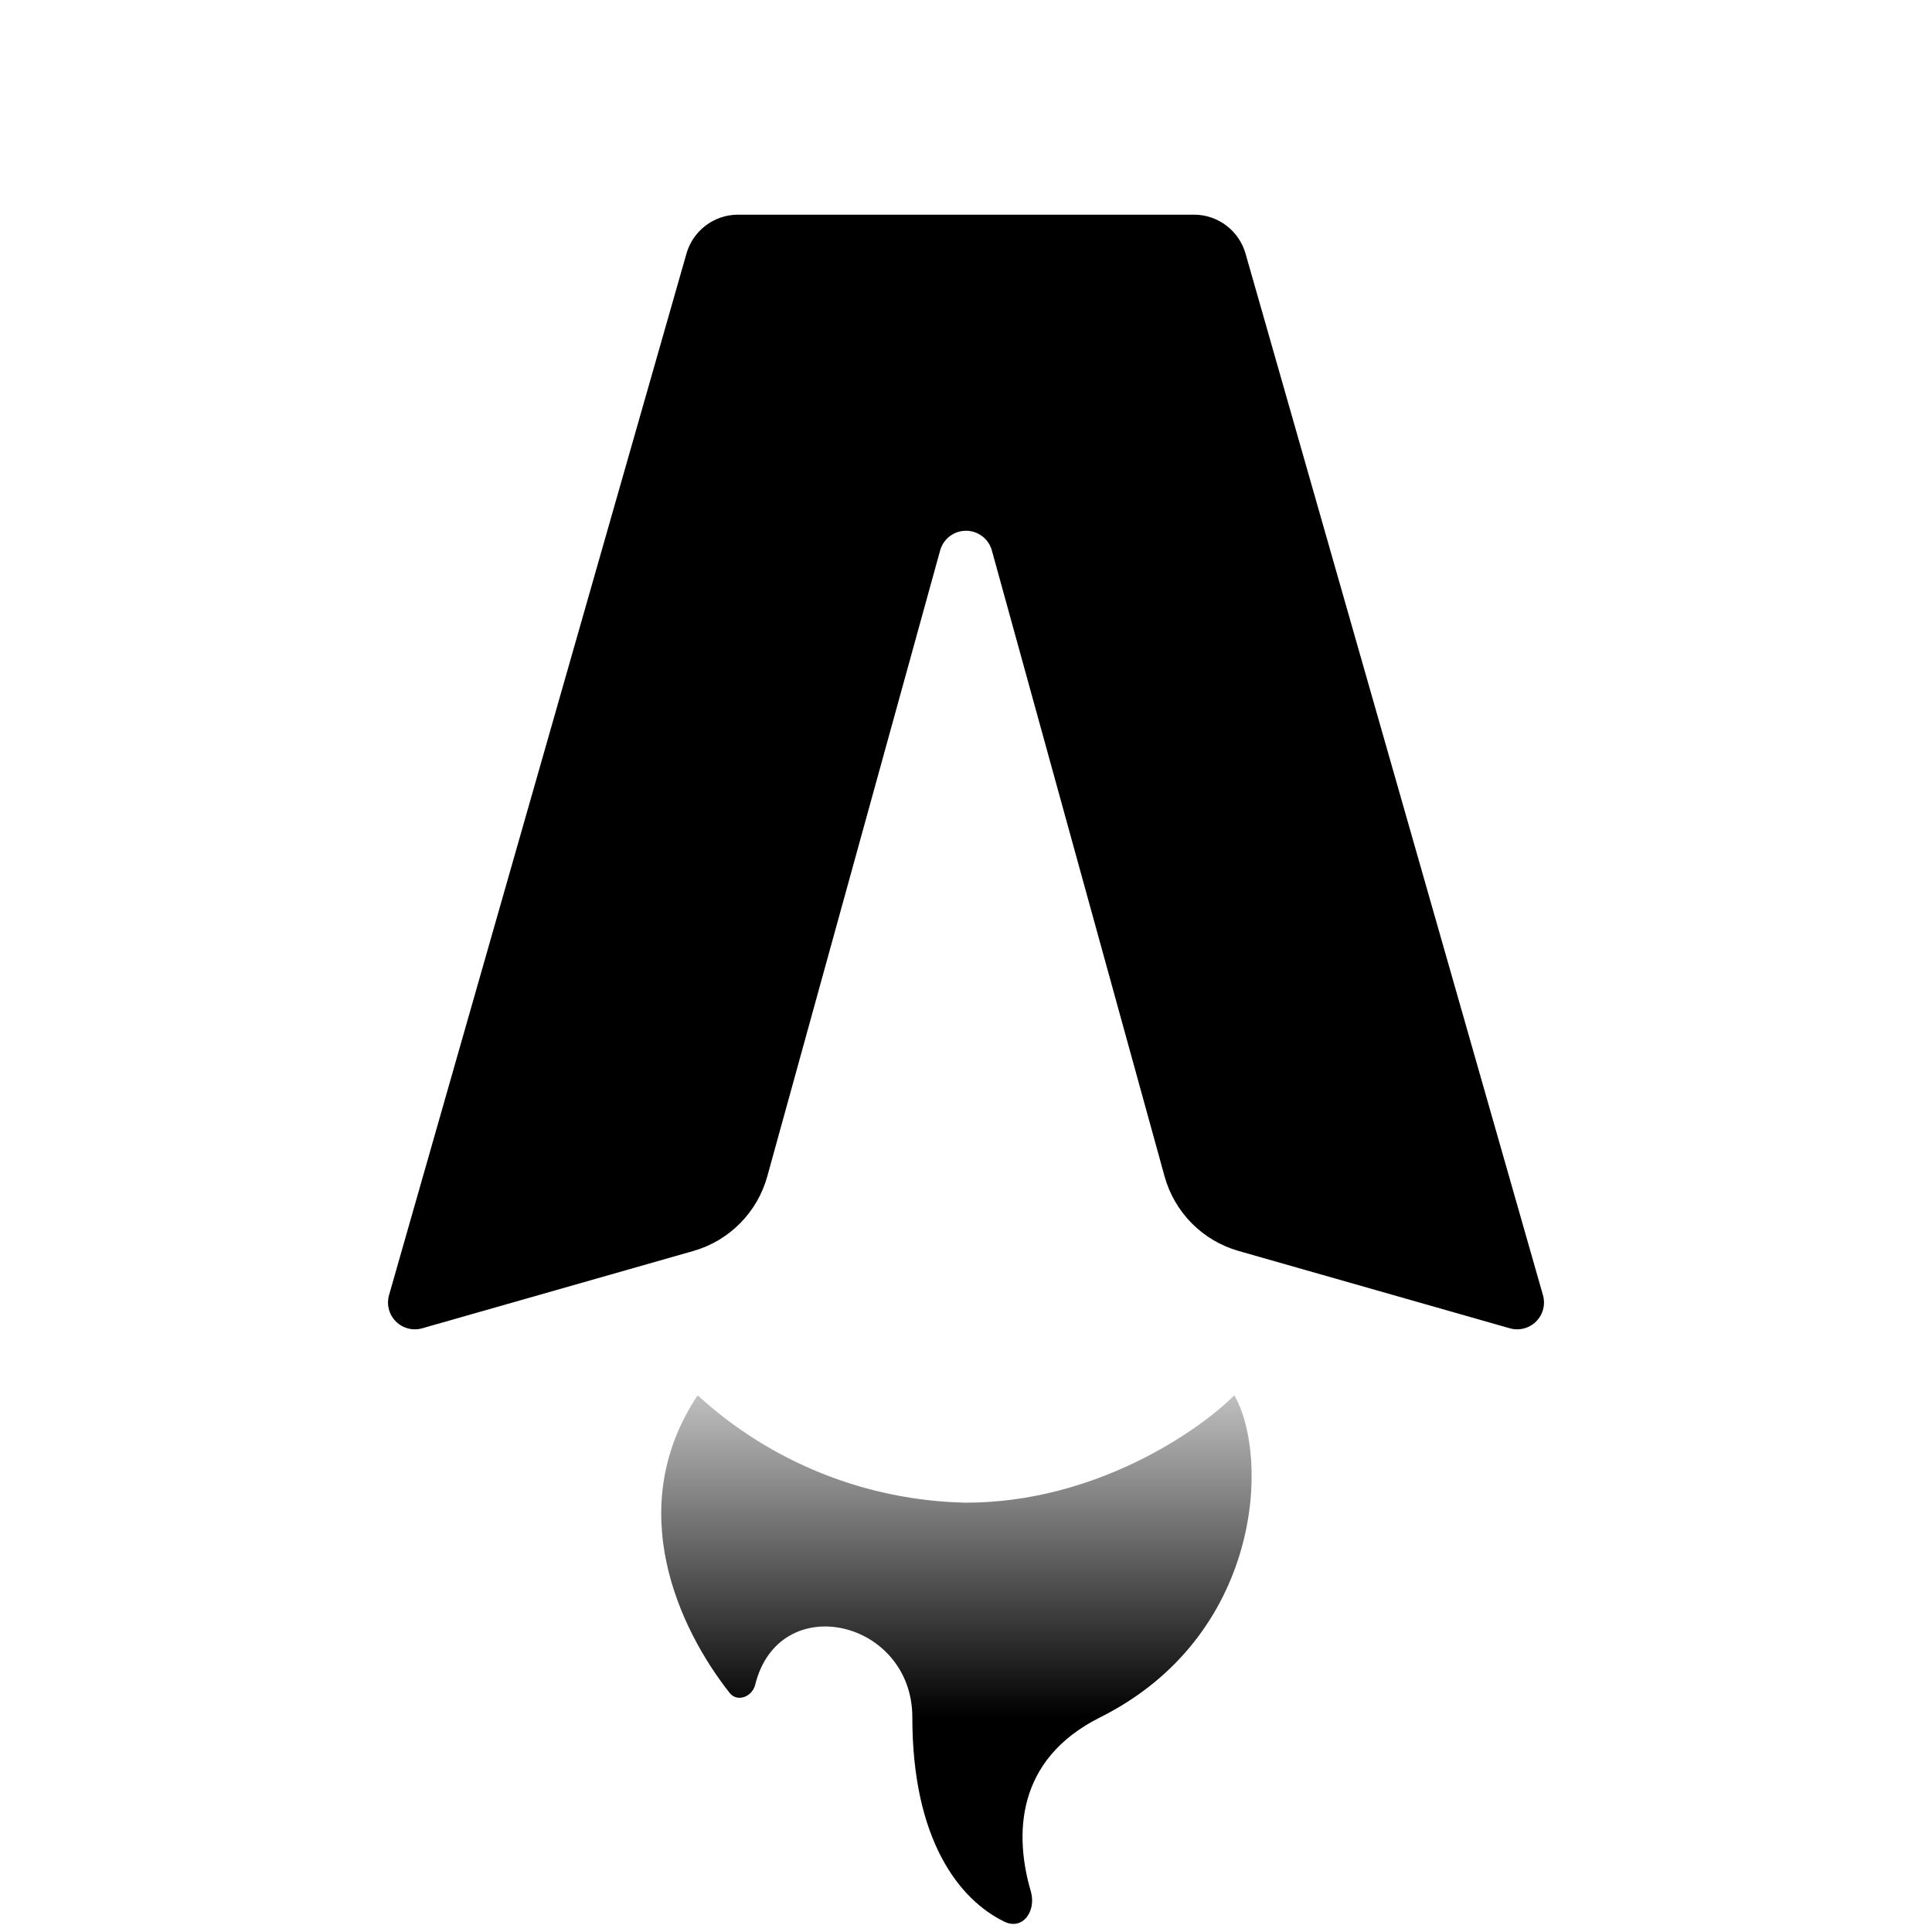
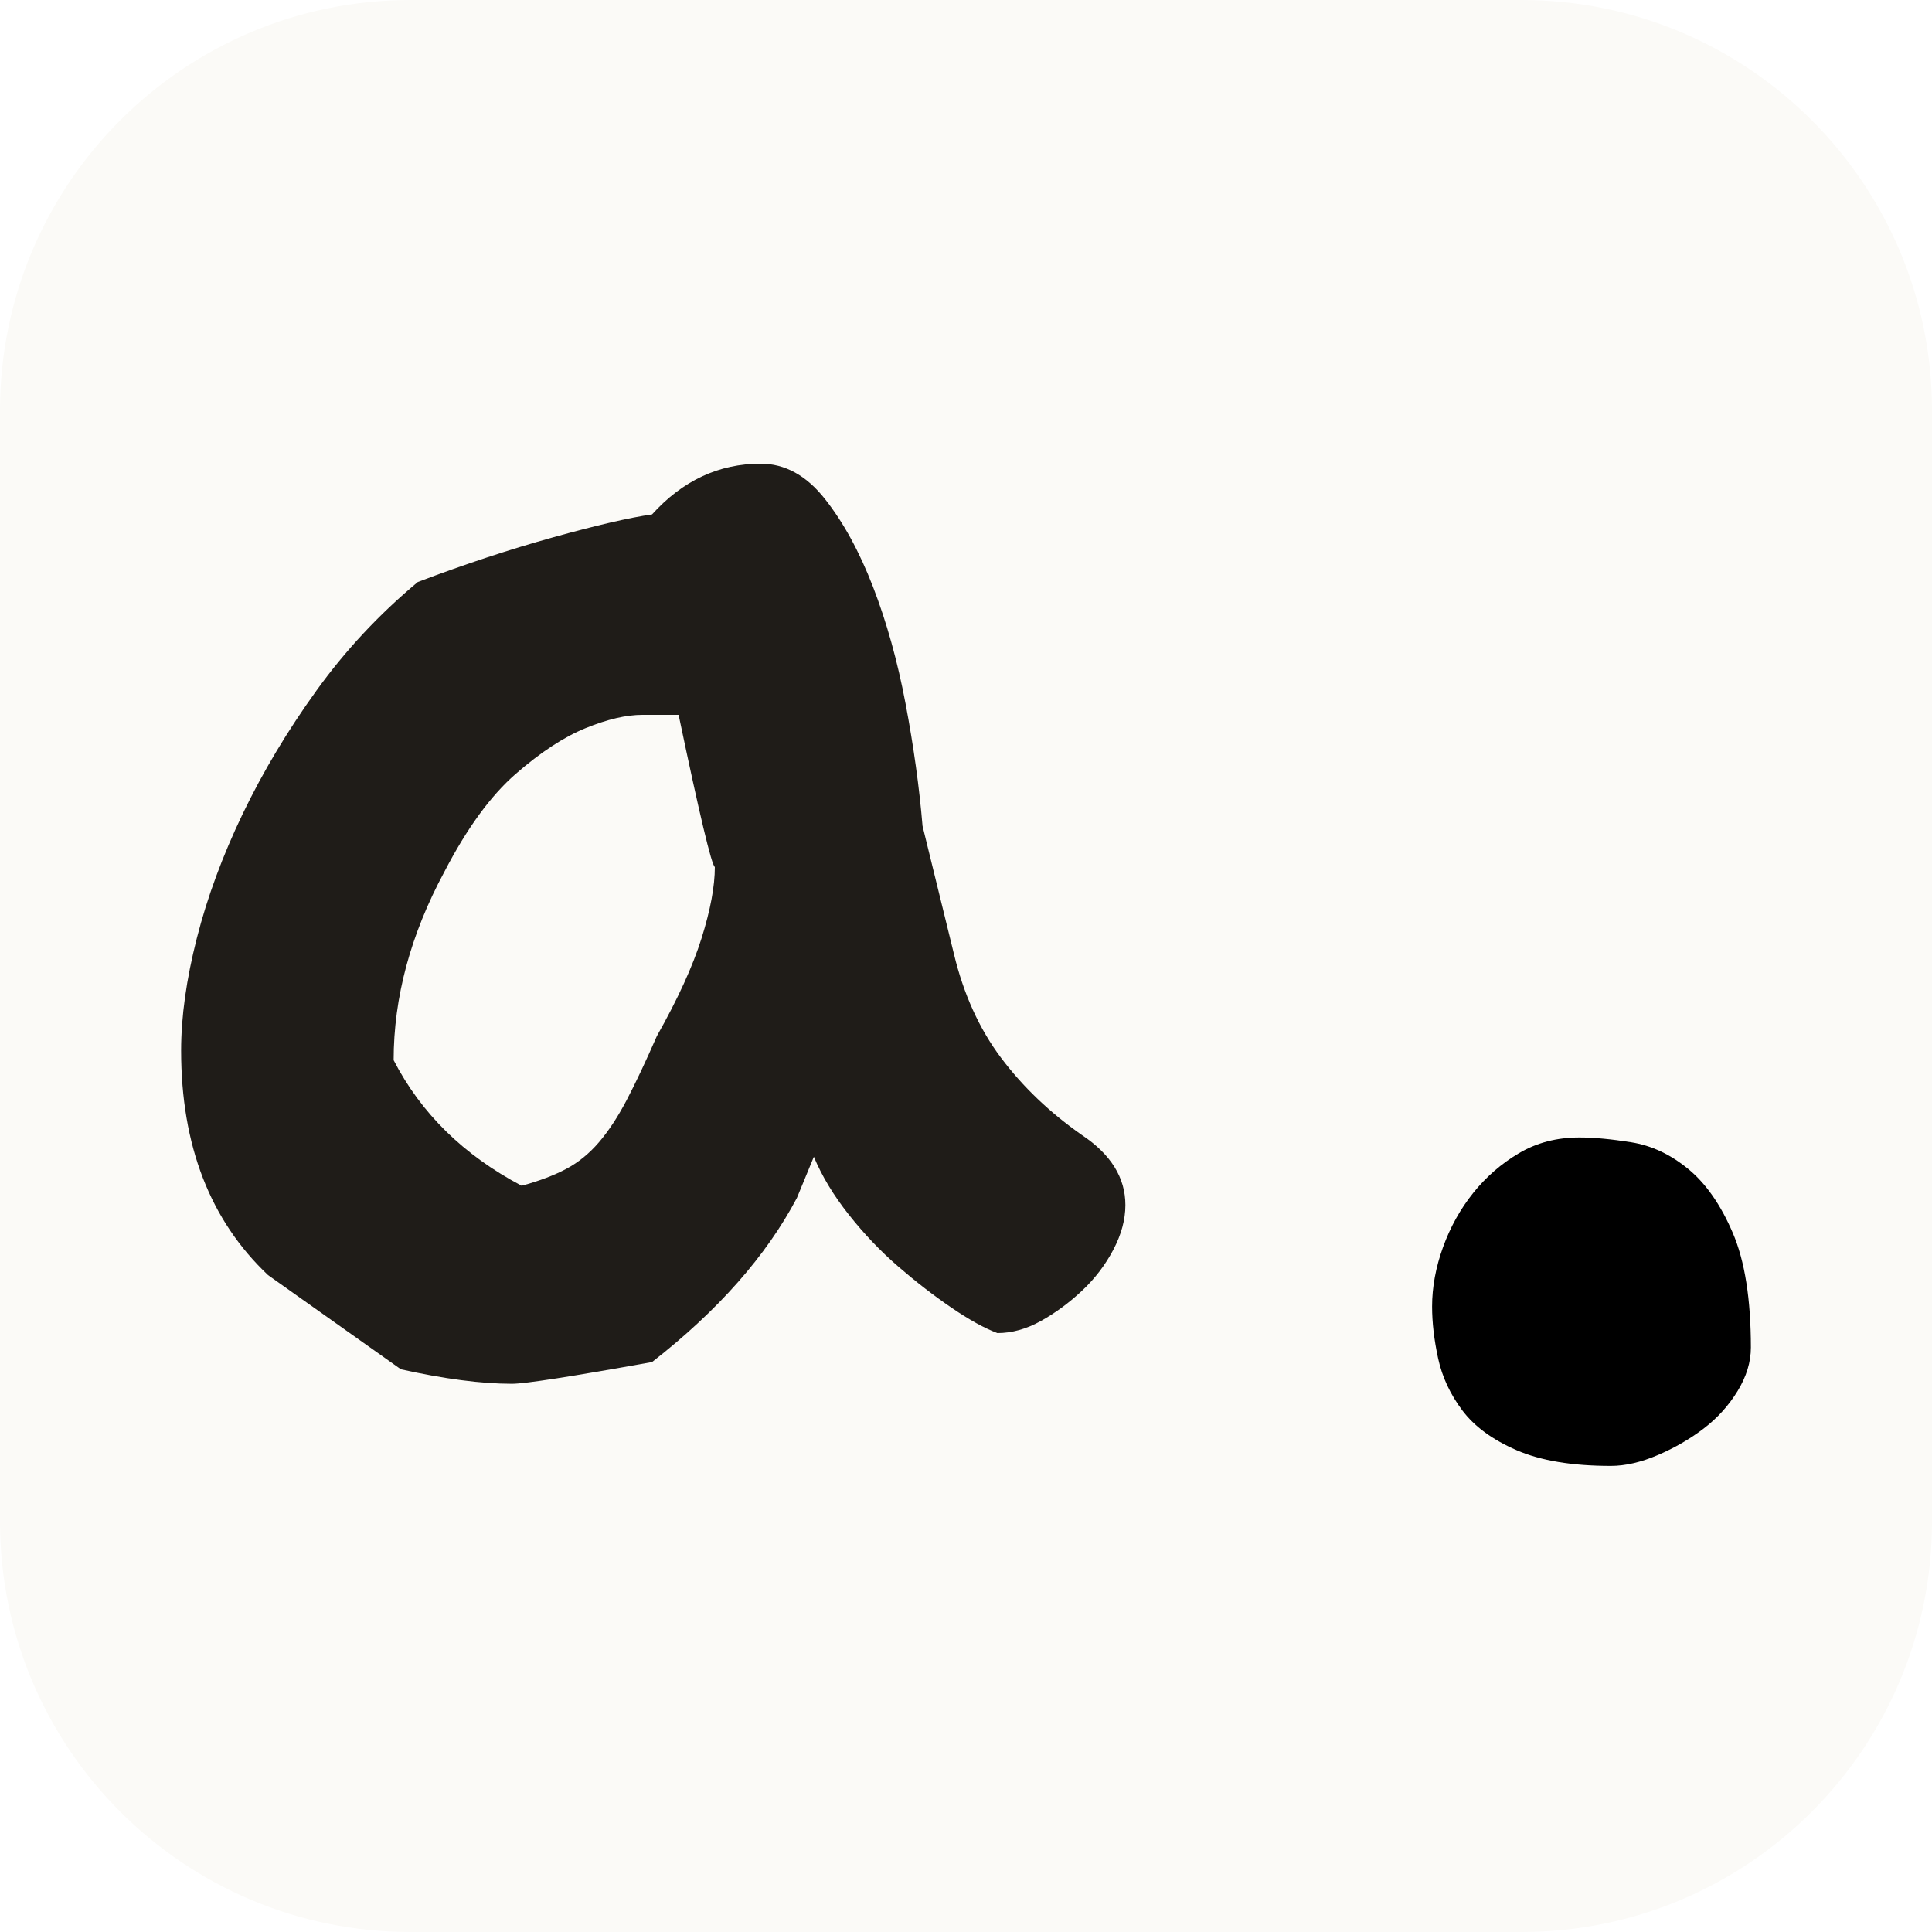
- <svg xmlns="http://www.w3.org/2000/svg" fill="none" viewBox="0 0 36 36">
-   <path fill="#000" d="M22.25 4h-8.5a1 1 0 0 0-.96.73l-5.54 19.4a.5.5 0 0 0 .62.62l5.05-1.44a2 2 0 0 0 1.38-1.4l3.22-11.66a.5.5 0 0 1 .96 0l3.22 11.67a2 2 0 0 0 1.38 1.39l5.05 1.44a.5.5 0 0 0 .62-.62l-5.54-19.4a1 1 0 0 0-.96-.73Z" />
-   <path fill="url(#gradient)" d="M18 28a7.63 7.63 0 0 1-5-2c-1.4 2.1-.35 4.35.6 5.55.14.17.41.07.47-.15.44-1.8 2.93-1.22 2.93.6 0 2.28.87 3.4 1.72 3.81.34.16.59-.2.49-.56-.31-1.05-.29-2.46 1.29-3.25 3-1.5 3.17-4.83 2.5-6-.67.67-2.6 2-5 2Z" />
-   <defs>
-     <linearGradient id="gradient" x1="16" x2="16" y1="32" y2="24" gradientUnits="userSpaceOnUse">
-       <stop stop-color="#000" />
-       <stop offset="1" stop-color="#000" stop-opacity="0" />
-     </linearGradient>
-   </defs>
+ <svg xmlns="http://www.w3.org/2000/svg" viewBox="-21 -588 800 800">
  <style>
-     @media (prefers-color-scheme:dark){:root{filter:invert(100%)}}
+     .bg { fill: #fbfaf7; }
+     .a { fill: #1f1c18; }
+     .dot { fill: oklch(0.64 0.16 32); }
  </style>
+   <rect class="bg" x="-21" y="-588" width="800" height="800" rx="170" />
+   <path class="a" transform="translate(0 0) scale(1 -1)" d="M427 118Q445 106 445 89Q445 80 440.0 70.5Q435 61 427.0 53.5Q419 46 410.0 41.0Q401 36 392 36Q384 39 373.0 46.5Q362 54 351.0 63.5Q340 73 330.5 85.0Q321 97 316 109L309 92Q290 56 249 24Q199 15 191 15Q172 15 145 21L90 60Q54 94 54 153Q54 174 60.5 199.5Q67 225 79.5 251.0Q92 277 110.0 302.0Q128 327 152 347Q181 358 208.0 365.5Q235 373 249 375Q268 396 294 396Q309 396 320.5 381.5Q332 367 340.5 345.0Q349 323 354.0 296.5Q359 270 361 246L374 193Q380 168 393.5 150.0Q407 132 427 118ZM275 229Q273 230 260 292Q255 292 245.0 292.0Q235 292 221.5 286.5Q208 281 192.5 267.5Q177 254 163 227Q142 188 142 149Q159 116 195 97Q206 100 213.5 104.0Q221 108 227.0 115.0Q233 122 238.5 132.5Q244 143 251 159Q264 182 269.5 199.5Q275 217 275 229Z" />
+   <path class="dot" transform="translate(466 0) scale(1 -1)" d="M238 30Q238 21 232.5 12.0Q227 3 218.5 -3.5Q210 -10 199.5 -14.5Q189 -19 180 -19Q156 -19 141.0 -12.5Q126 -6 118.5 4.0Q111 14 108.5 25.5Q106 37 106 47Q106 59 110.5 71.5Q115 84 123.0 94.0Q131 104 142.0 110.5Q153 117 167 117Q176 117 188.5 115.0Q201 113 212.0 104.0Q223 95 230.5 77.5Q238 60 238 30Z" />
</svg>
